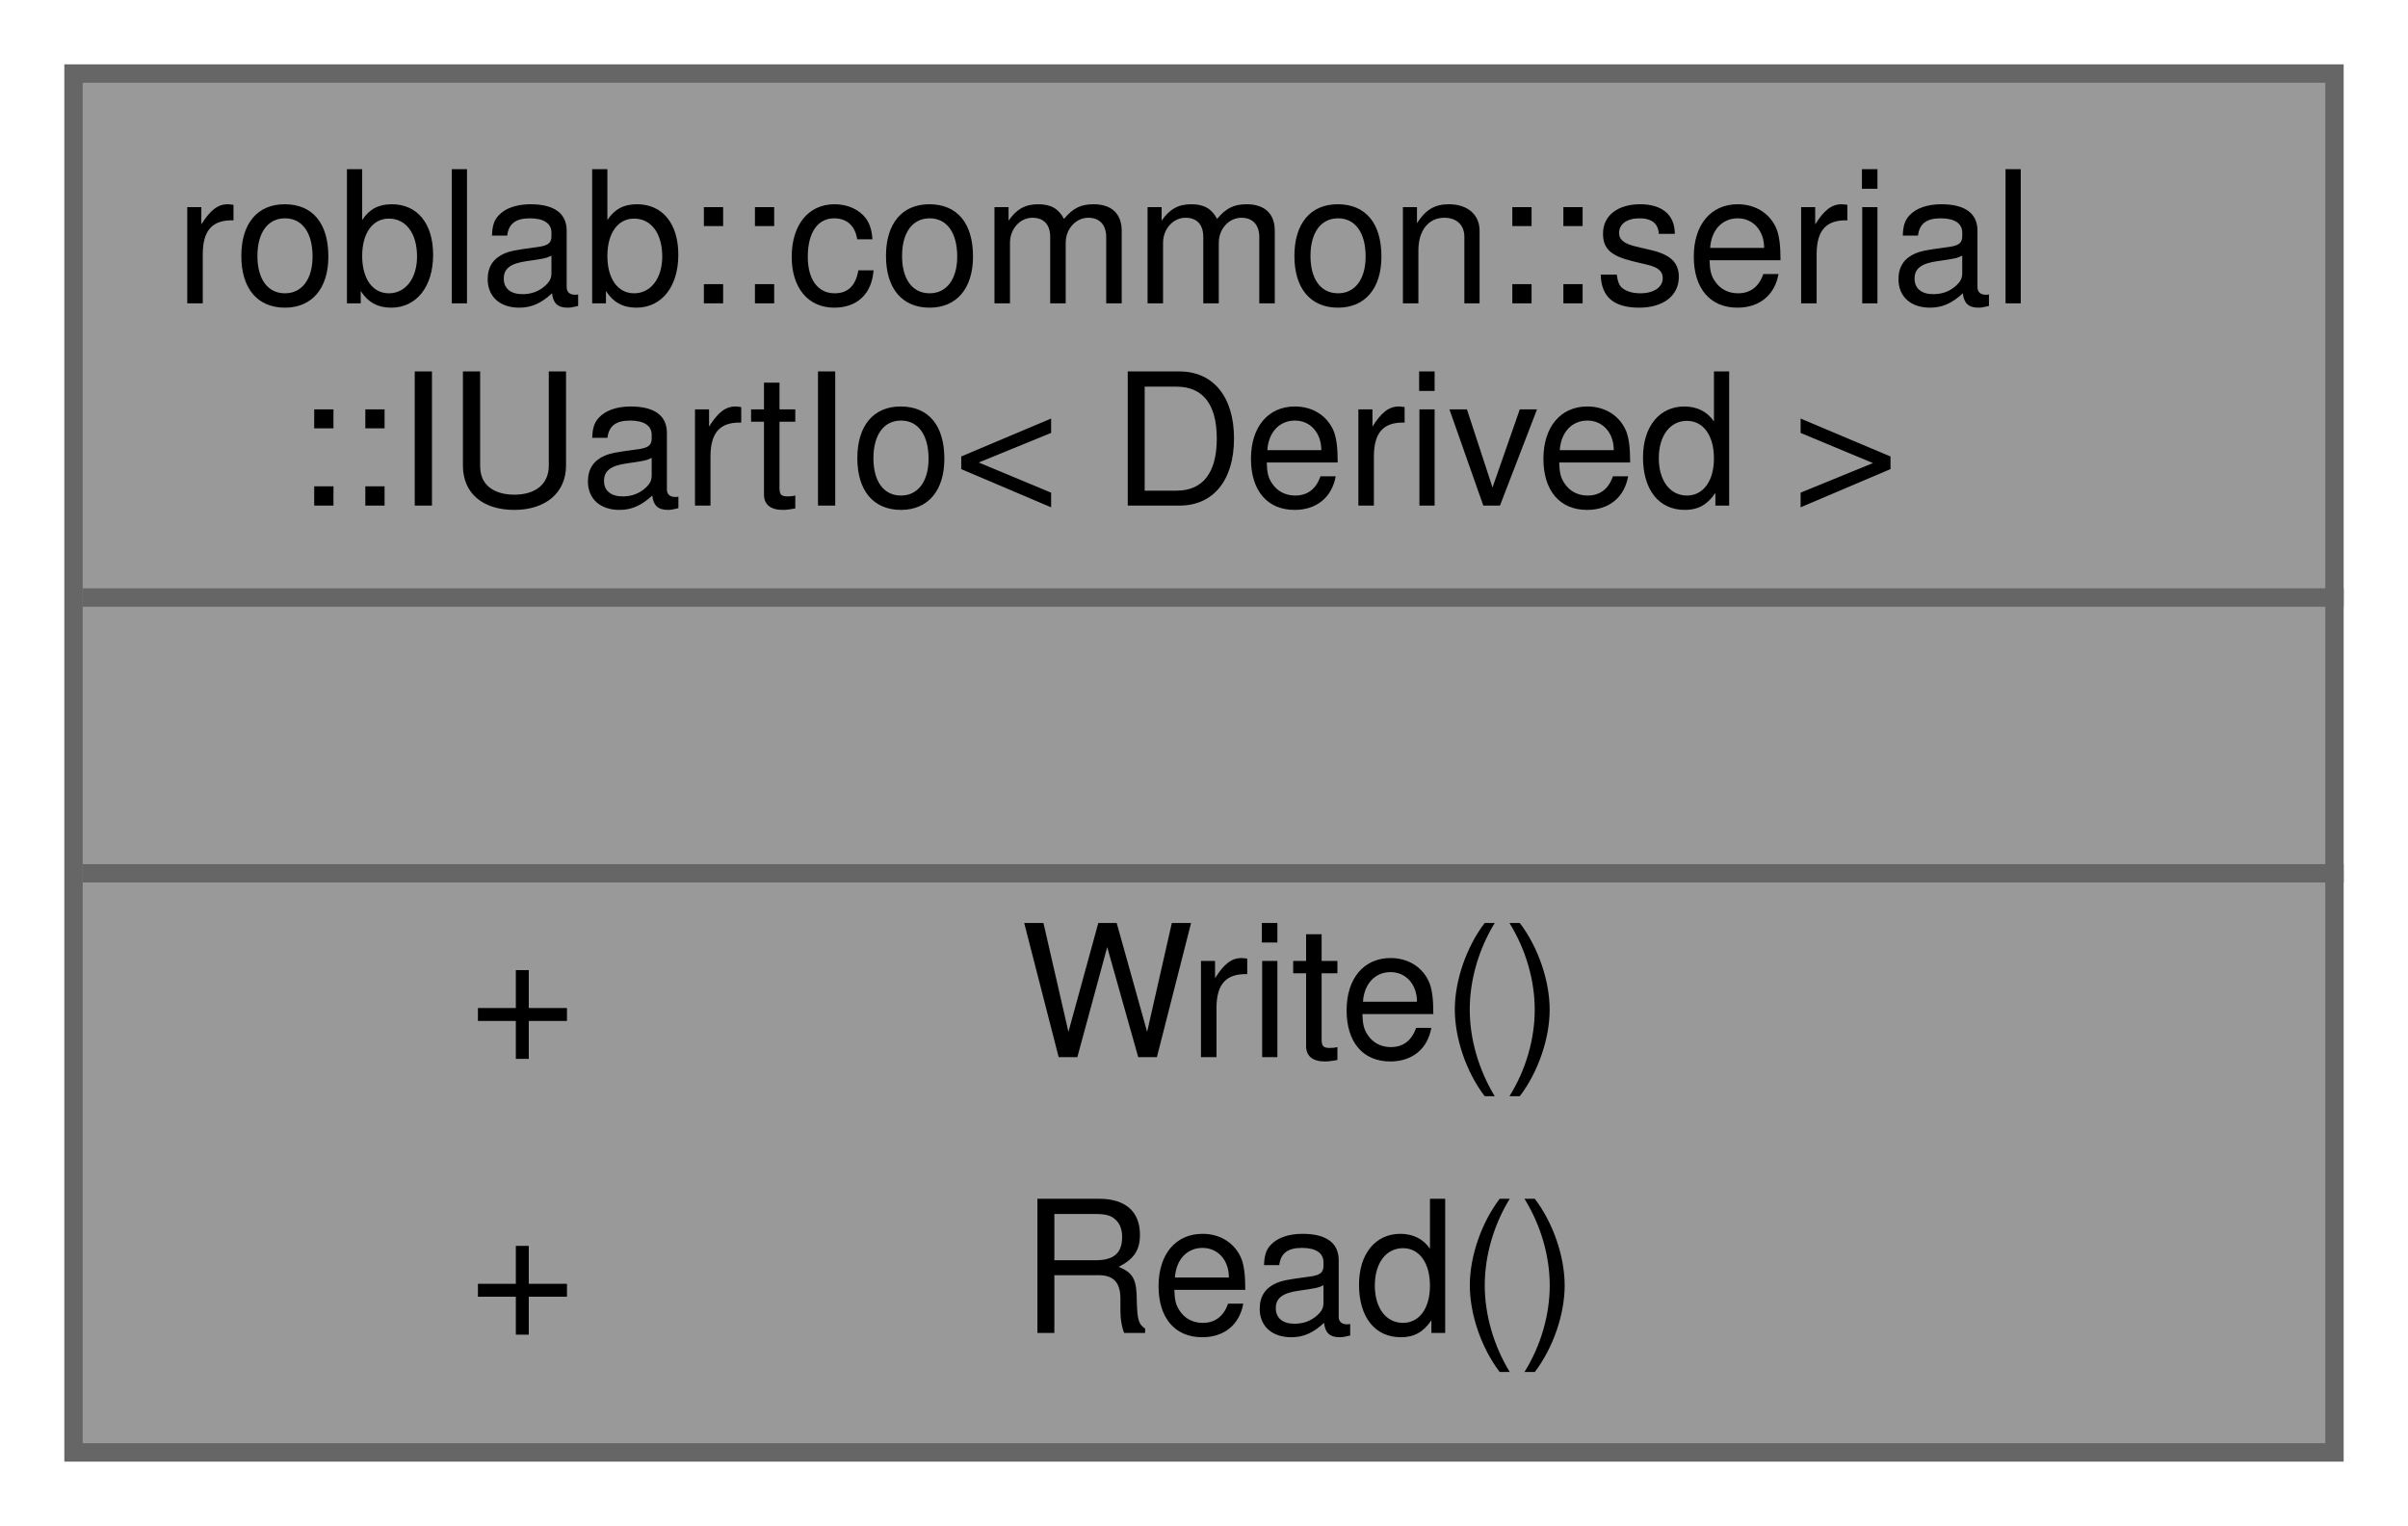
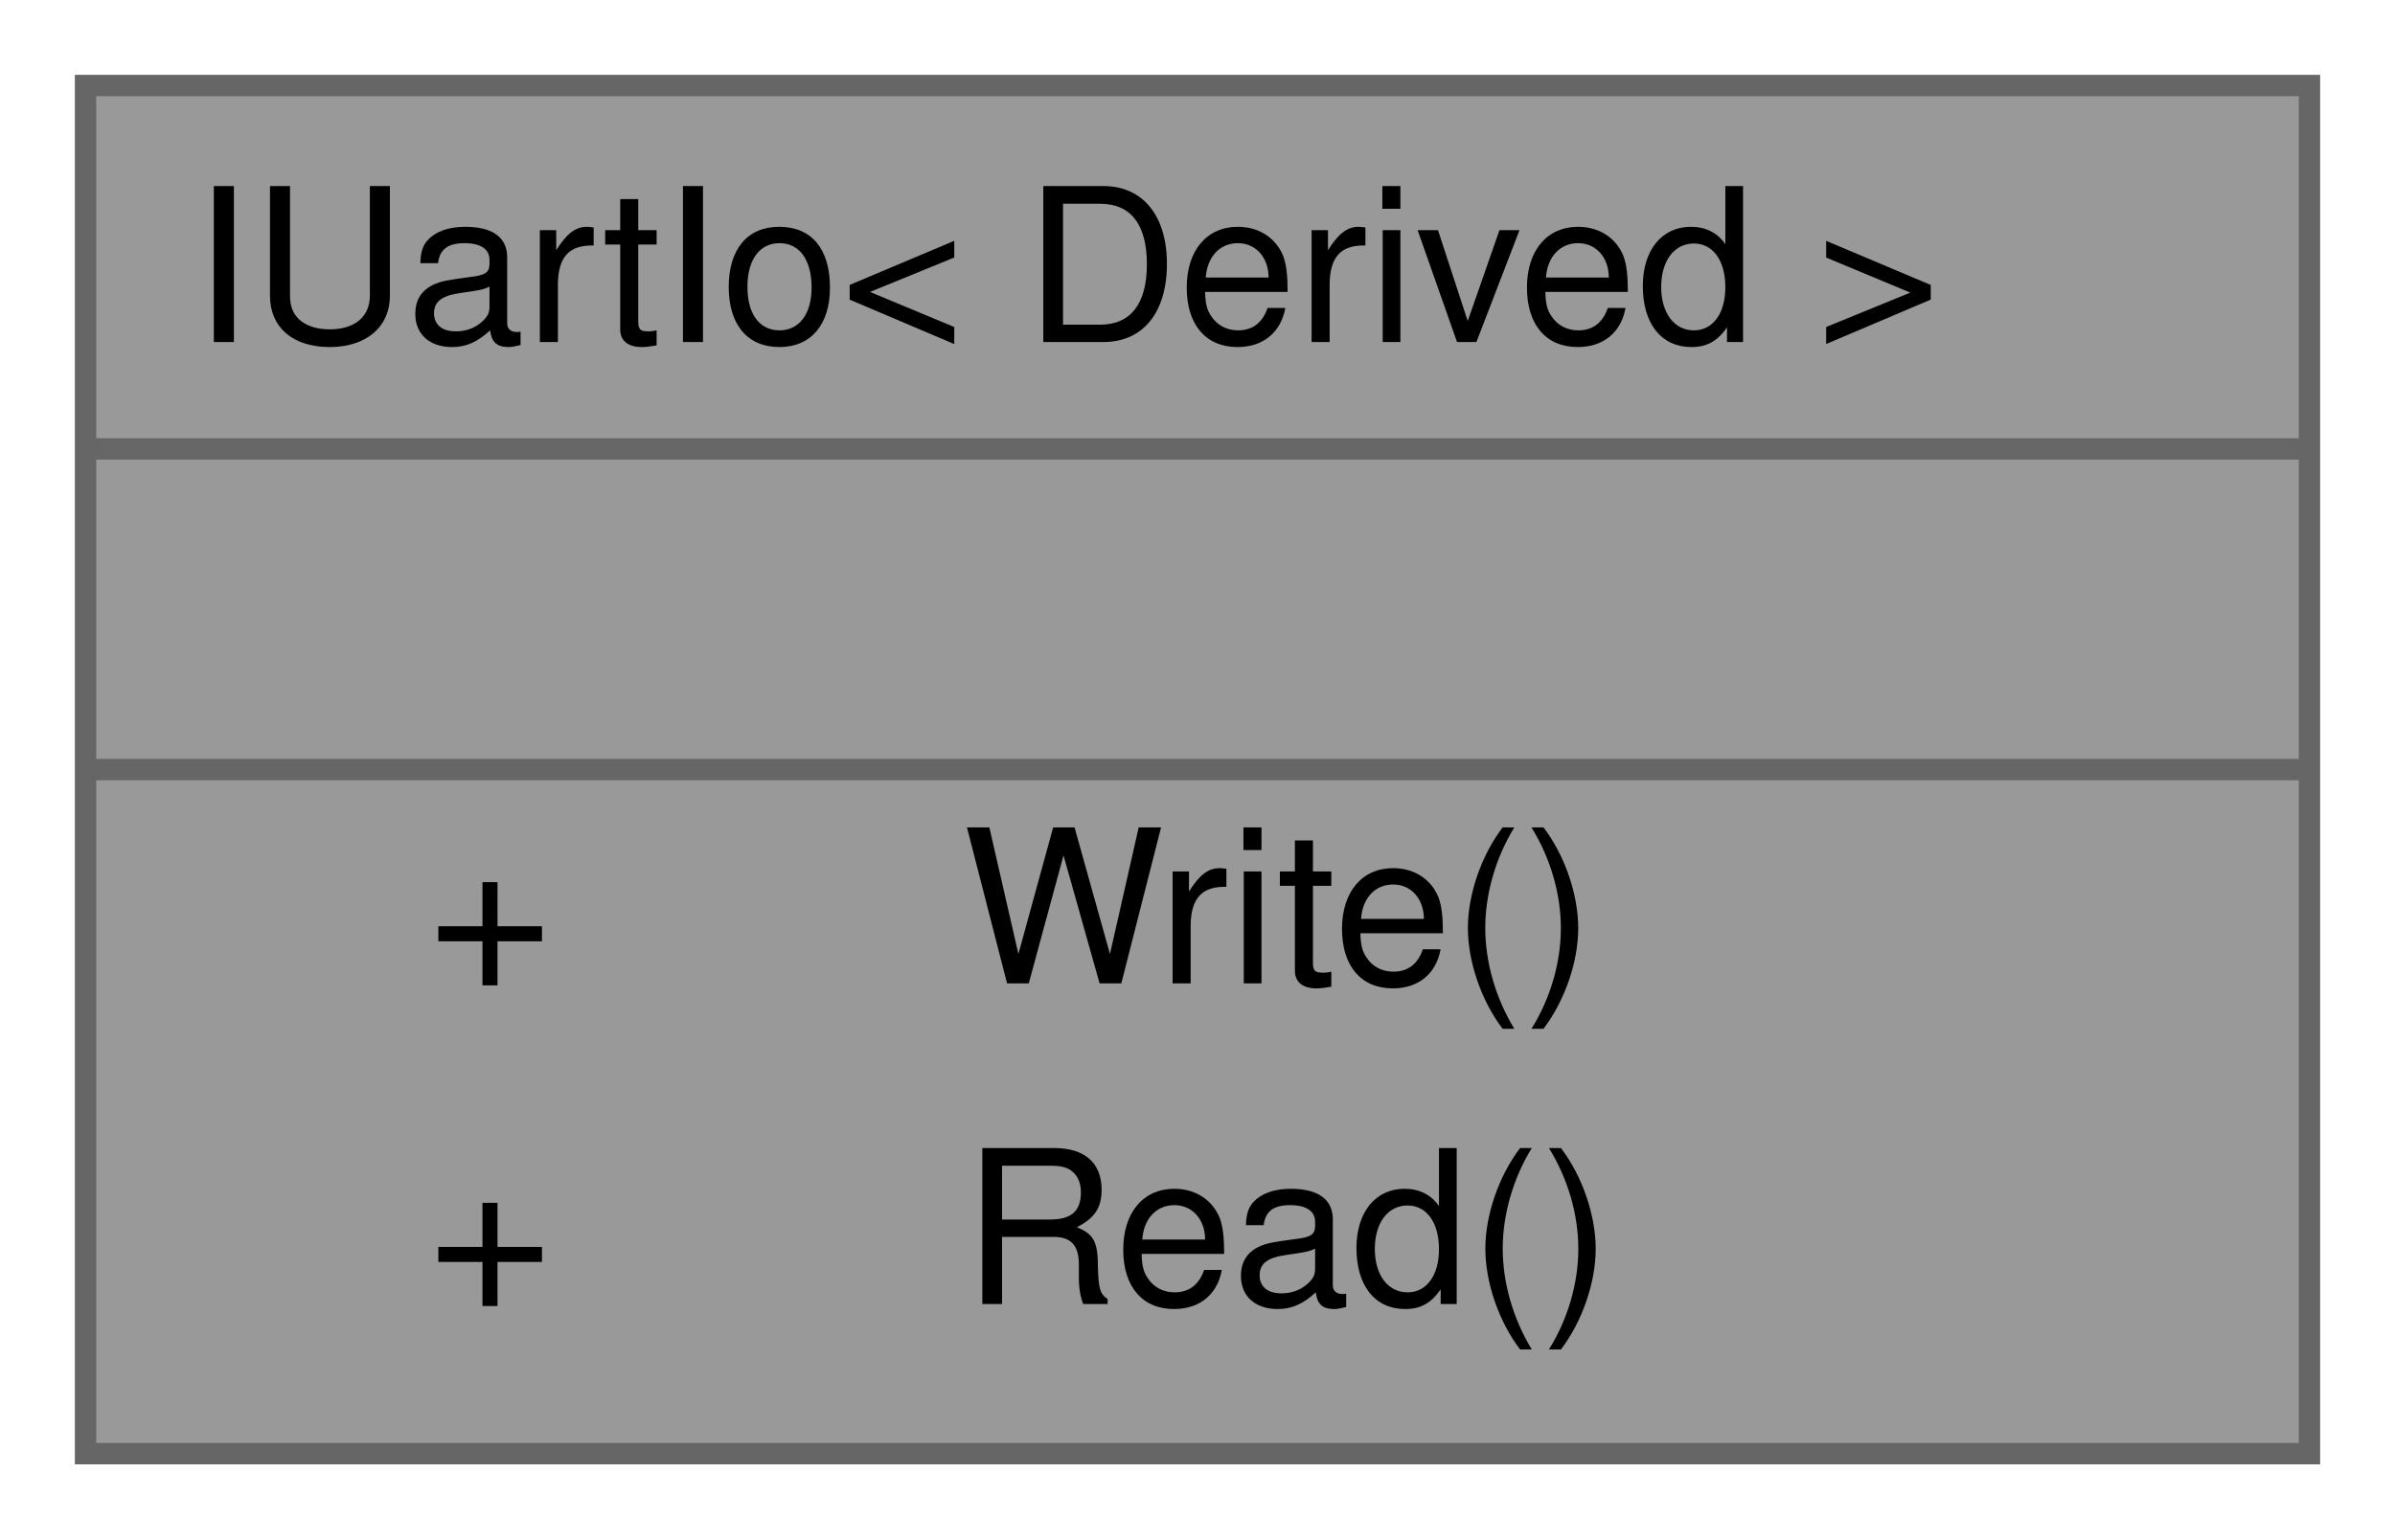
- <svg xmlns="http://www.w3.org/2000/svg" xmlns:xlink="http://www.w3.org/1999/xlink" width="131pt" height="83pt" viewBox="0.00 0.00 131.00 83.00">
-   <g id="graph0" class="graph" transform="scale(1 1) rotate(0) translate(4 79)">
+ <svg xmlns="http://www.w3.org/2000/svg" xmlns:xlink="http://www.w3.org/1999/xlink" width="112pt" height="72pt" viewBox="0.00 0.00 112.00 72.00">
+   <g id="graph0" class="graph" transform="scale(1 1) rotate(0) translate(4 68)">
    <g id="node1" class="node">
      <g id="a_node1">
        <a xlink:title="Uart通信IOのインターフェース">
-           <polygon fill="#999999" stroke="transparent" points="123,-75 0,-75 0,0 123,0 123,-75" />
-           <text text-anchor="start" x="5.5" y="-62.5" font-family="Helvetica,sans-Serif" font-size="10.00">roblab::common::serial</text>
-           <text text-anchor="start" x="12" y="-51.5" font-family="Helvetica,sans-Serif" font-size="10.00">::IUartIo&lt; Derived &gt;</text>
-           <text text-anchor="start" x="58.5" y="-36.5" font-family="Helvetica,sans-Serif" font-size="10.00"> </text>
-           <text text-anchor="start" x="21.5" y="-21.5" font-family="Helvetica,sans-Serif" font-size="10.00">+</text>
-           <text text-anchor="start" x="51.5" y="-21.5" font-family="Helvetica,sans-Serif" font-size="10.00">Write()</text>
-           <text text-anchor="start" x="21.5" y="-6.5" font-family="Helvetica,sans-Serif" font-size="10.00">+</text>
-           <text text-anchor="start" x="51.5" y="-6.5" font-family="Helvetica,sans-Serif" font-size="10.00">Read()</text>
-           <polygon fill="#666666" stroke="#666666" points="0.5,-46.5 0.5,-46.5 123.5,-46.5 123.5,-46.5 0.5,-46.5" />
-           <polygon fill="#666666" stroke="#666666" points="0.5,-31.5 0.5,-31.5 123.5,-31.5 123.5,-31.5 0.5,-31.5" />
-           <polygon fill="none" stroke="#666666" points="0,0 0,-75 123,-75 123,0 0,0" />
+           <polygon fill="#999999" stroke="transparent" points="104,-64 0,-64 0,0 104,0 104,-64" />
+           <text text-anchor="start" x="5" y="-52" font-family="Helvetica,sans-Serif" font-size="10.00">IUartIo&lt; Derived &gt;</text>
+           <text text-anchor="start" x="48.5" y="-37" font-family="Helvetica,sans-Serif" font-size="10.00"> </text>
+           <text text-anchor="start" x="16" y="-22" font-family="Helvetica,sans-Serif" font-size="10.00">+</text>
+           <text text-anchor="start" x="41" y="-22" font-family="Helvetica,sans-Serif" font-size="10.00">Write()</text>
+           <text text-anchor="start" x="16" y="-7" font-family="Helvetica,sans-Serif" font-size="10.00">+</text>
+           <text text-anchor="start" x="41" y="-7" font-family="Helvetica,sans-Serif" font-size="10.00">Read()</text>
+           <polygon fill="#666666" stroke="#666666" points="0,-47 0,-47 104,-47 104,-47 0,-47" />
+           <polygon fill="#666666" stroke="#666666" points="0,-32 0,-32 104,-32 104,-32 0,-32" />
+           <polygon fill="none" stroke="#666666" points="0,0 0,-64 104,-64 104,0 0,0" />
        </a>
      </g>
    </g>
  </g>
</svg>
